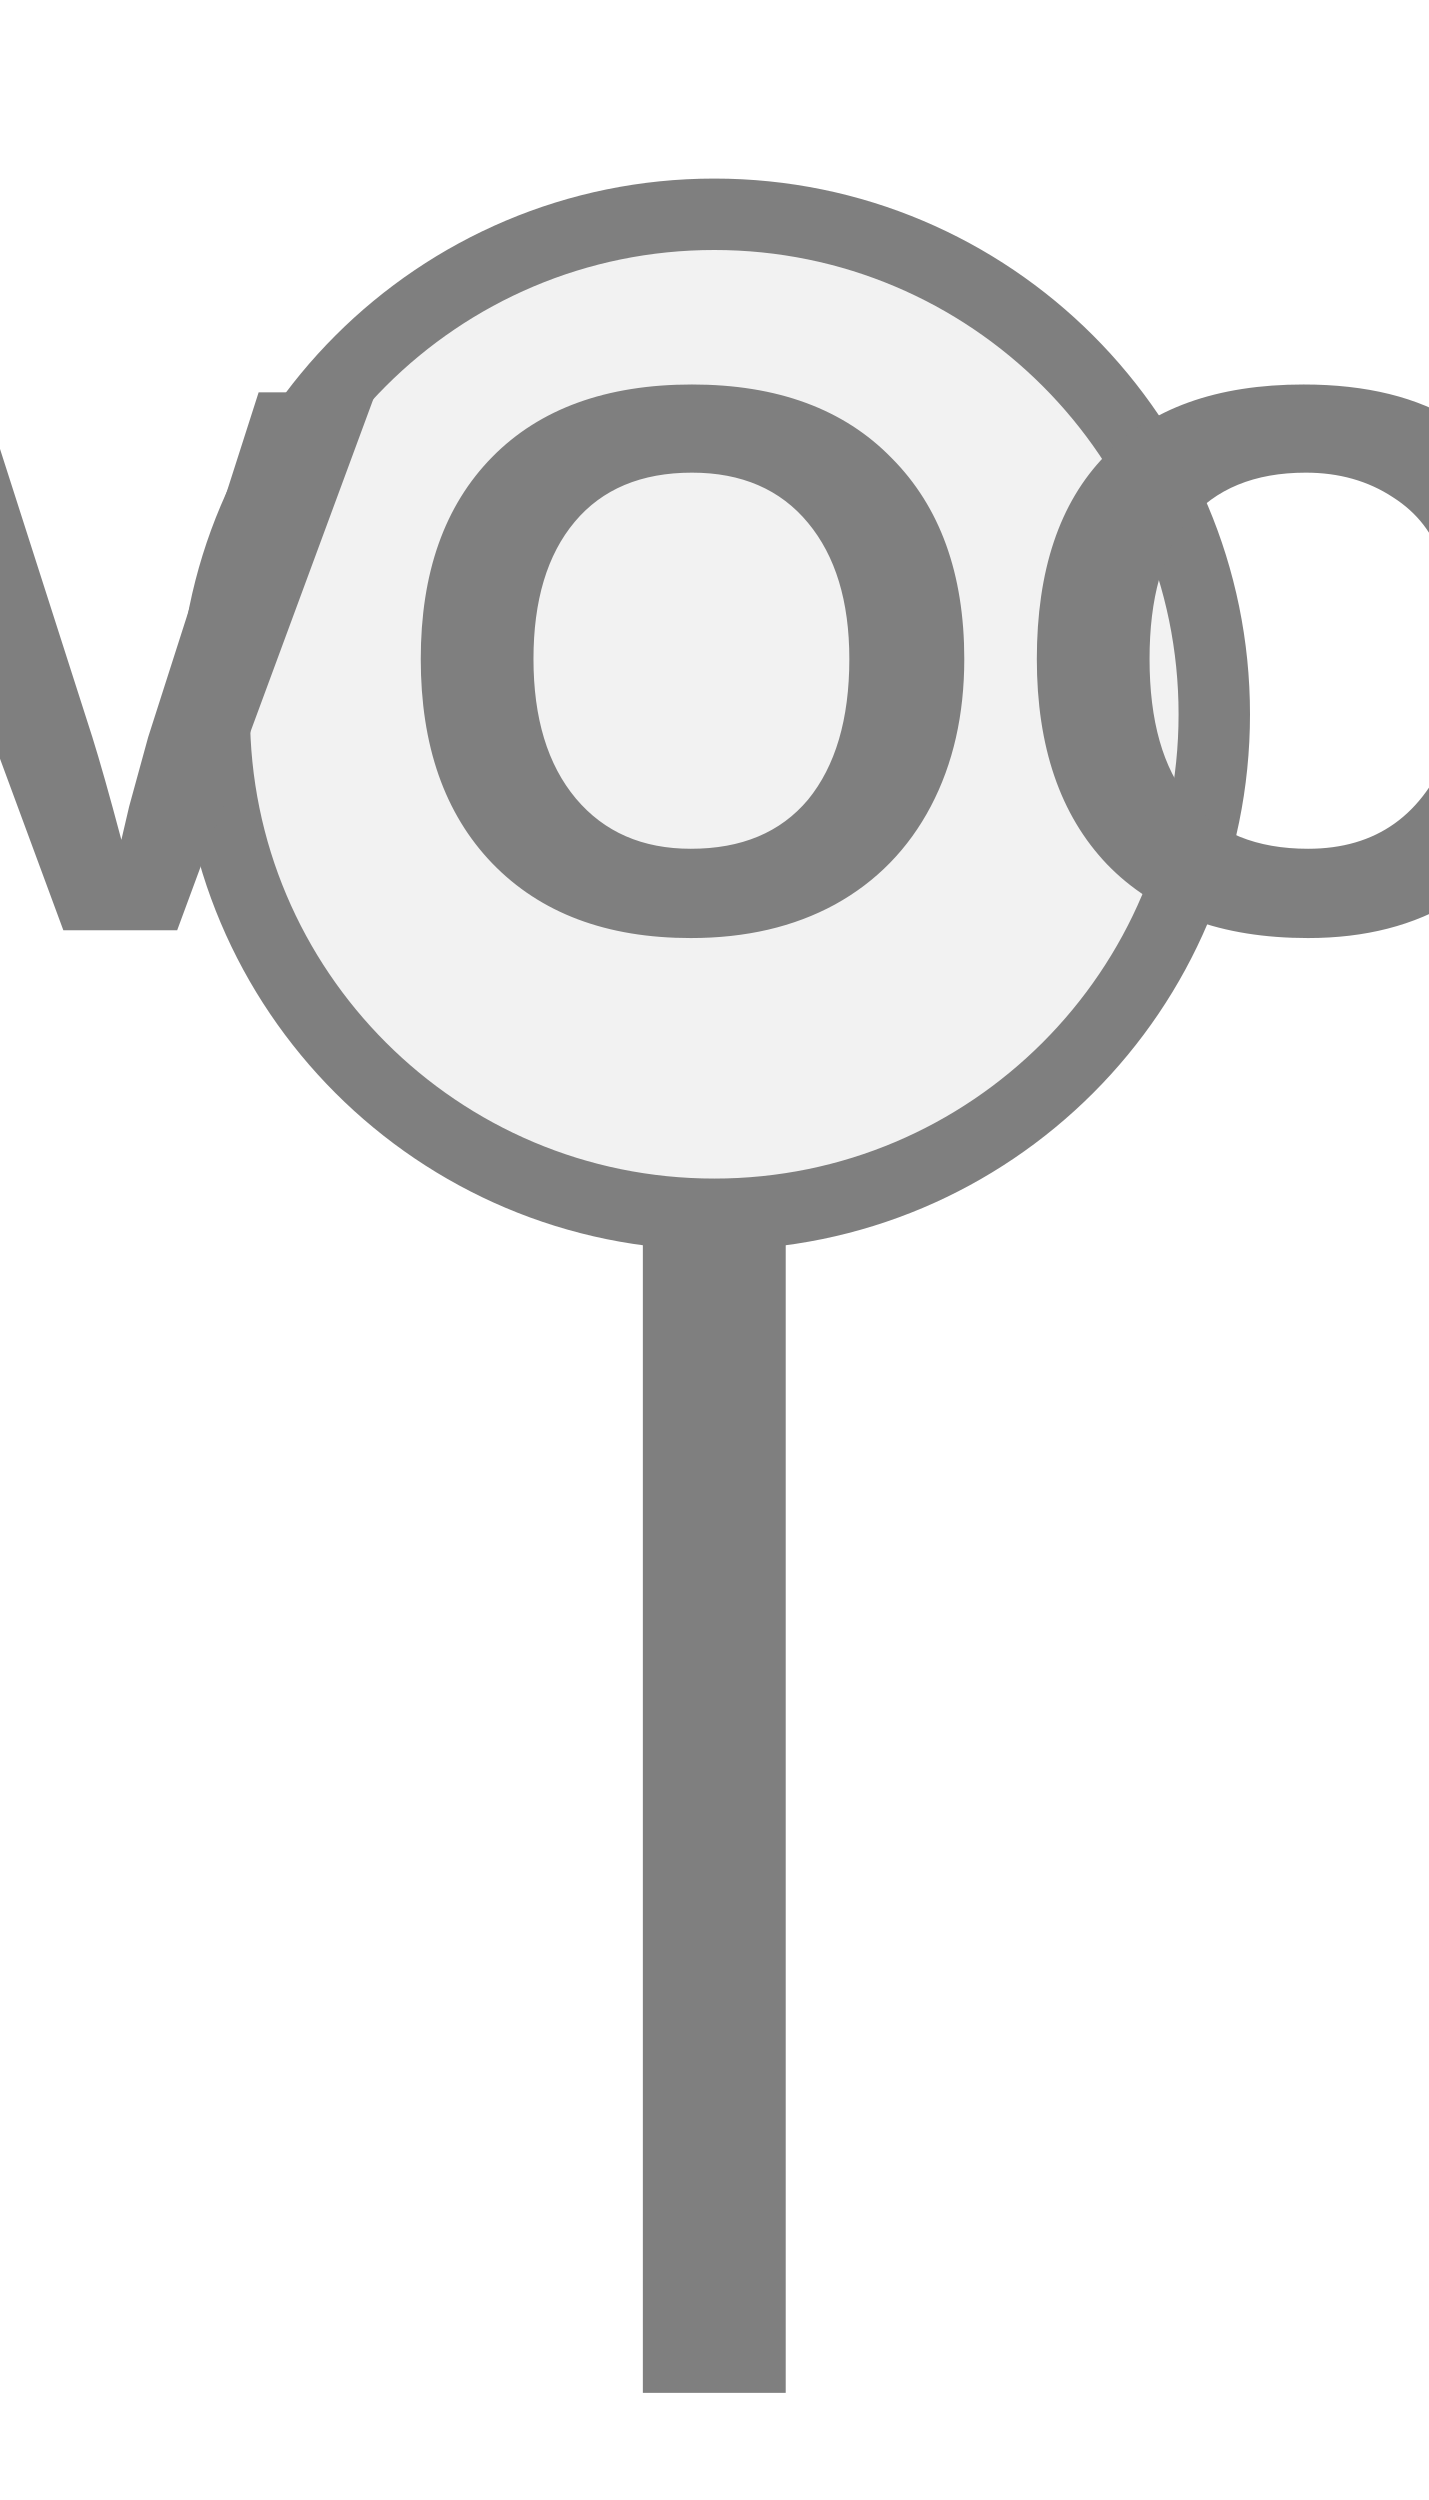
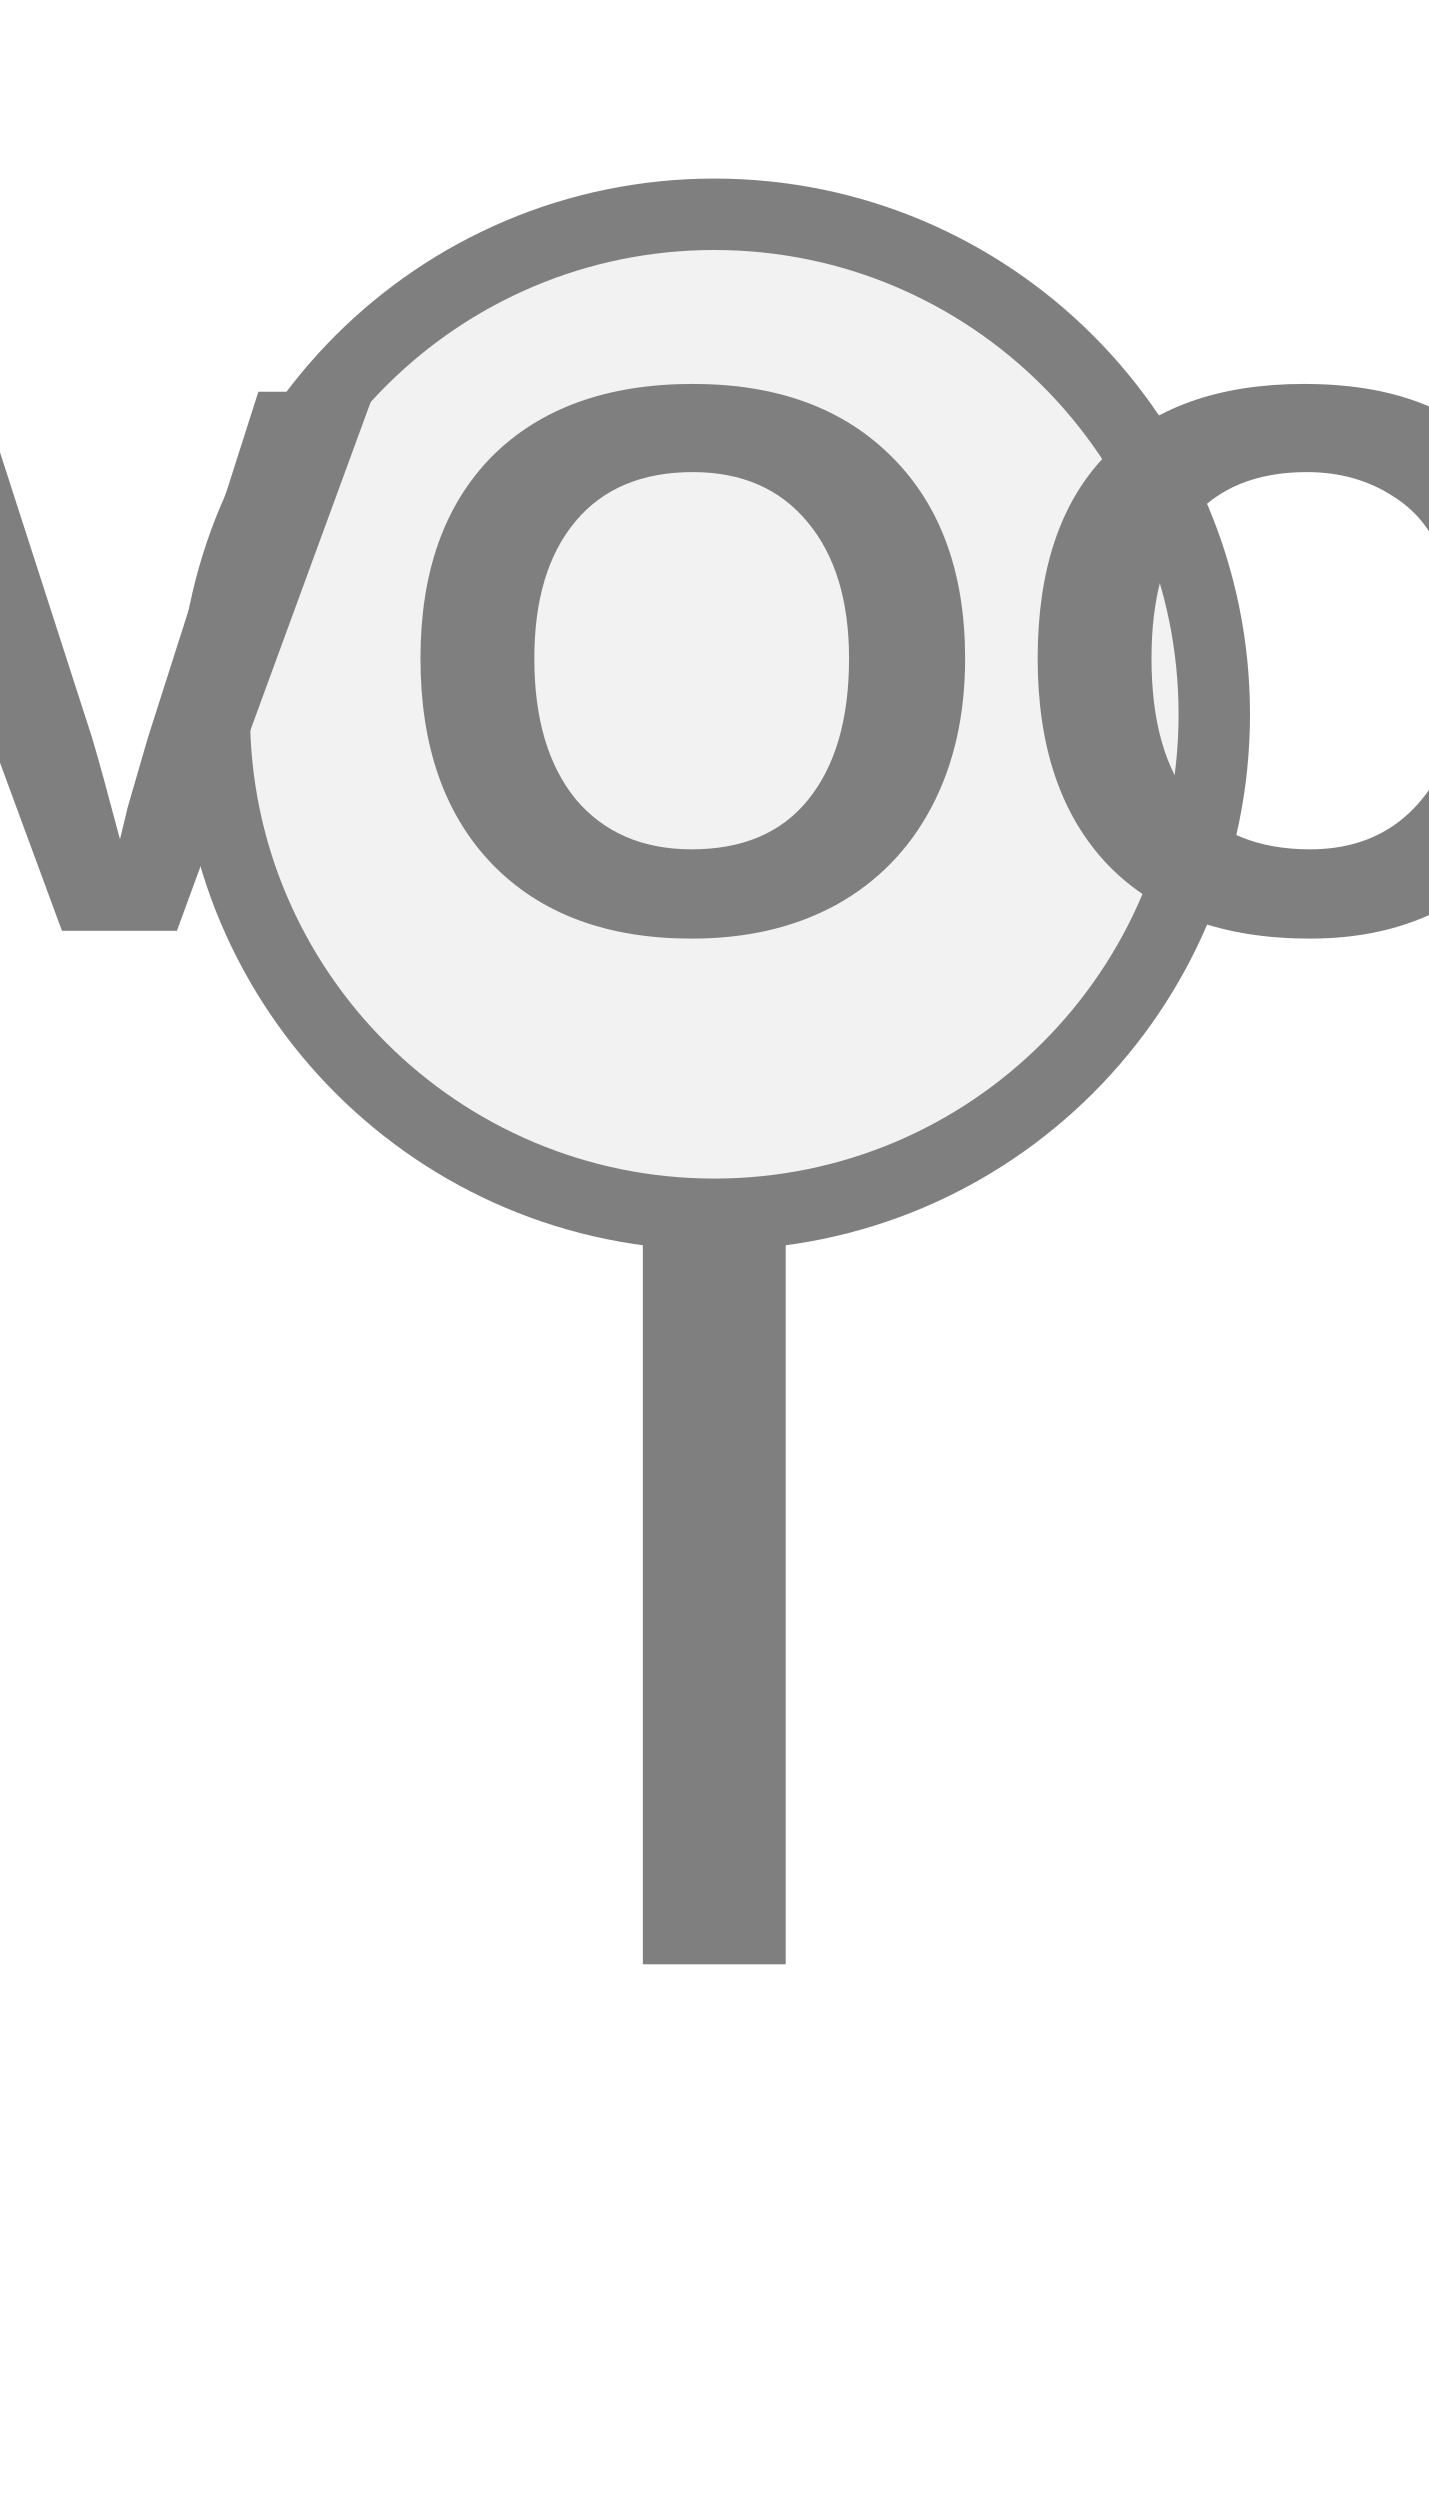
<svg xmlns="http://www.w3.org/2000/svg" width="20px" height="35px" viewBox="0 0 20 35">
-   <rect x="9" y="17" width="2" height="16.5" fill="#7f7f7f" />
+   <rect x="9" y="17" width="2" height="10.5" fill="#7f7f7f" />
  <circle cx="10" cy="10" r="7" fill="#f2f2f2" stroke="#7f7f7f" stroke-width="1" />
-   <text x="10" y="9.92" fill="#7f7f7f" font-family="Arial, Helvetica, sans-serif" font-size="10.948px" font-style="normal" font-weight="600" letter-spacing="0.01em" text-anchor="middle" dominant-baseline="middle">VOC</text>
+   <text x="10" y="9.92" fill="#7f7f7f" font-family="Arial, Helvetica, sans-serif" font-size="10.969px" font-style="normal" font-weight="600" letter-spacing="0.01em" text-anchor="middle" dominant-baseline="middle">VOC</text>
</svg>
